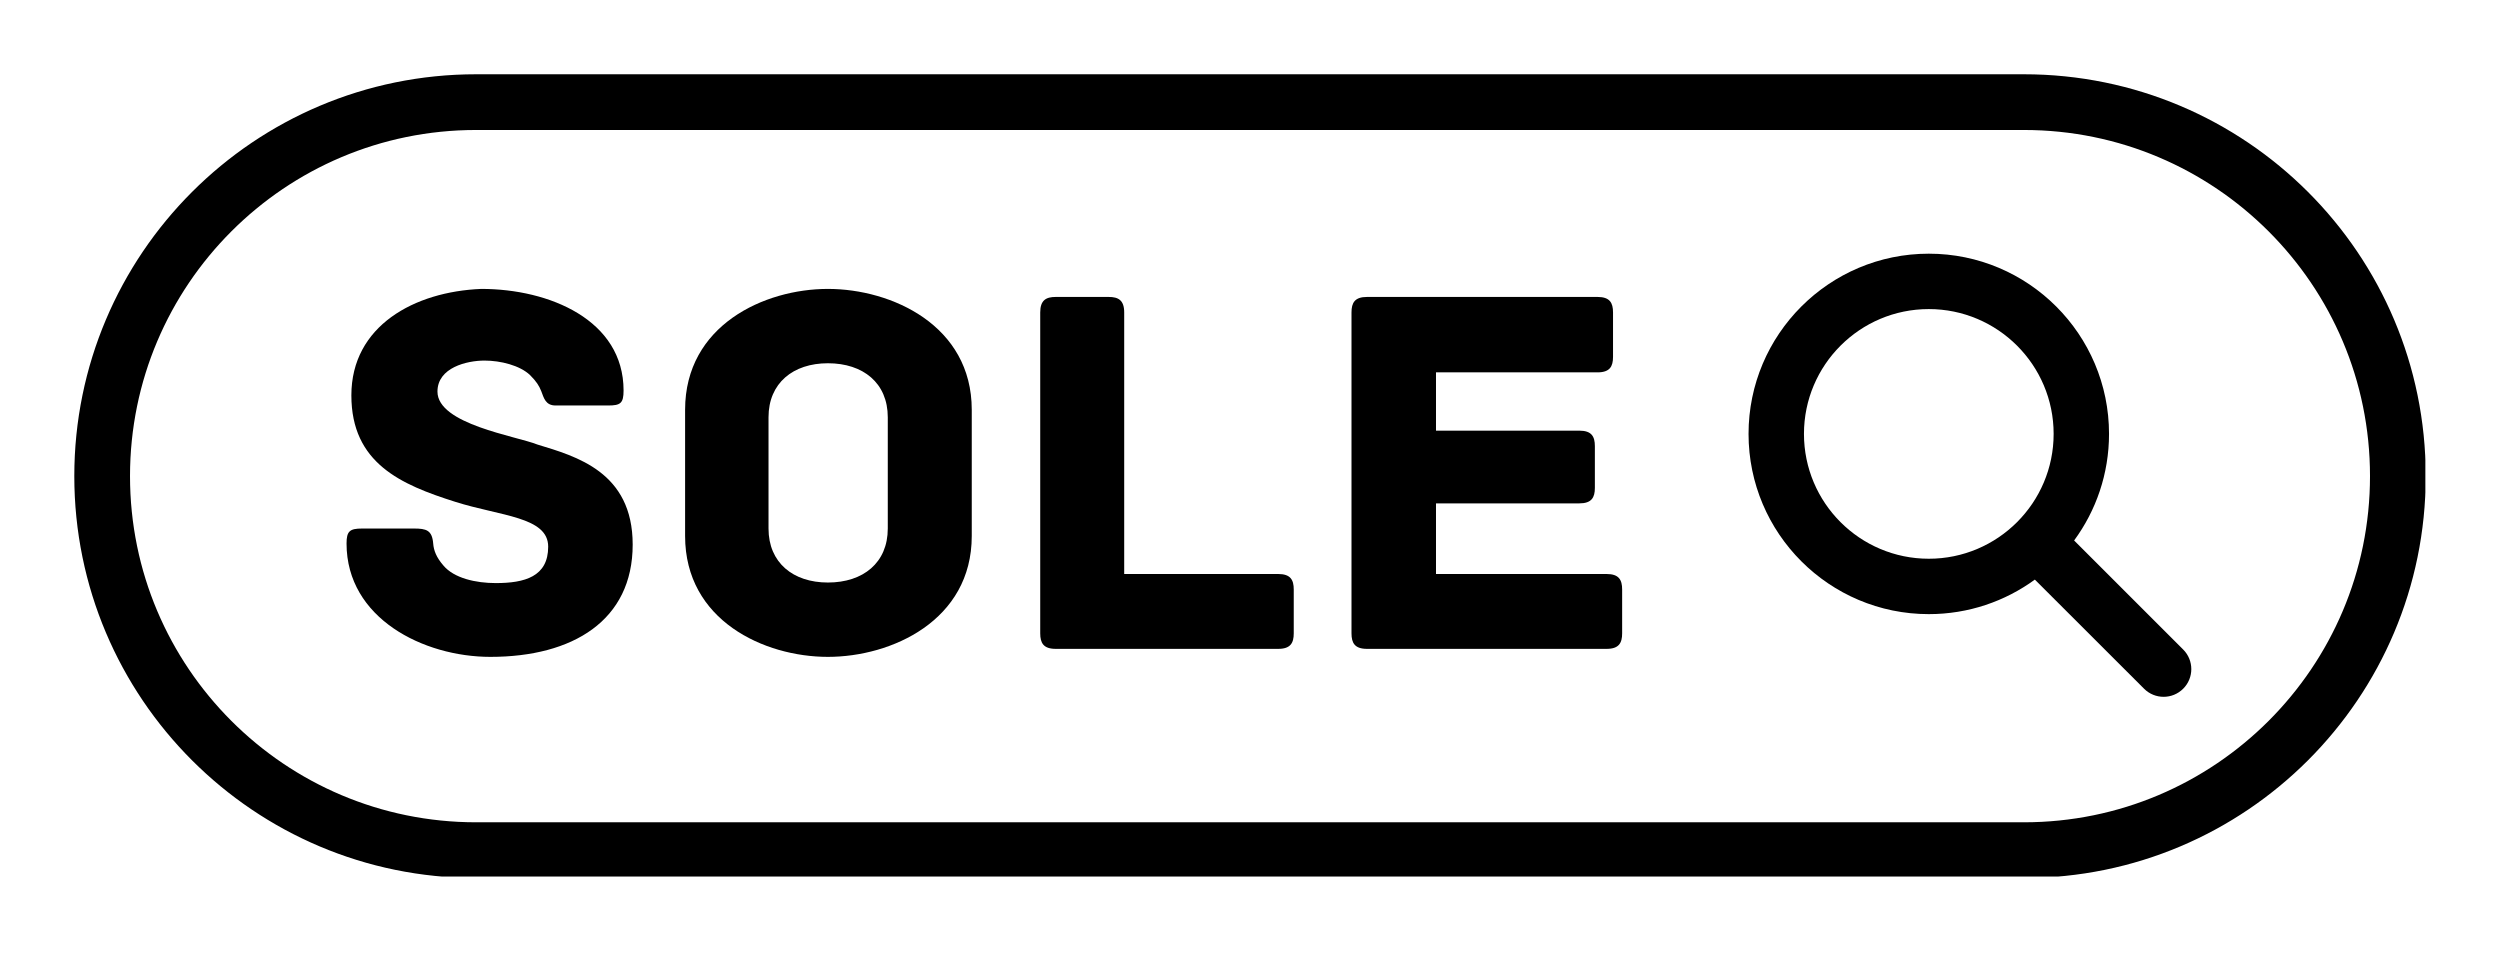
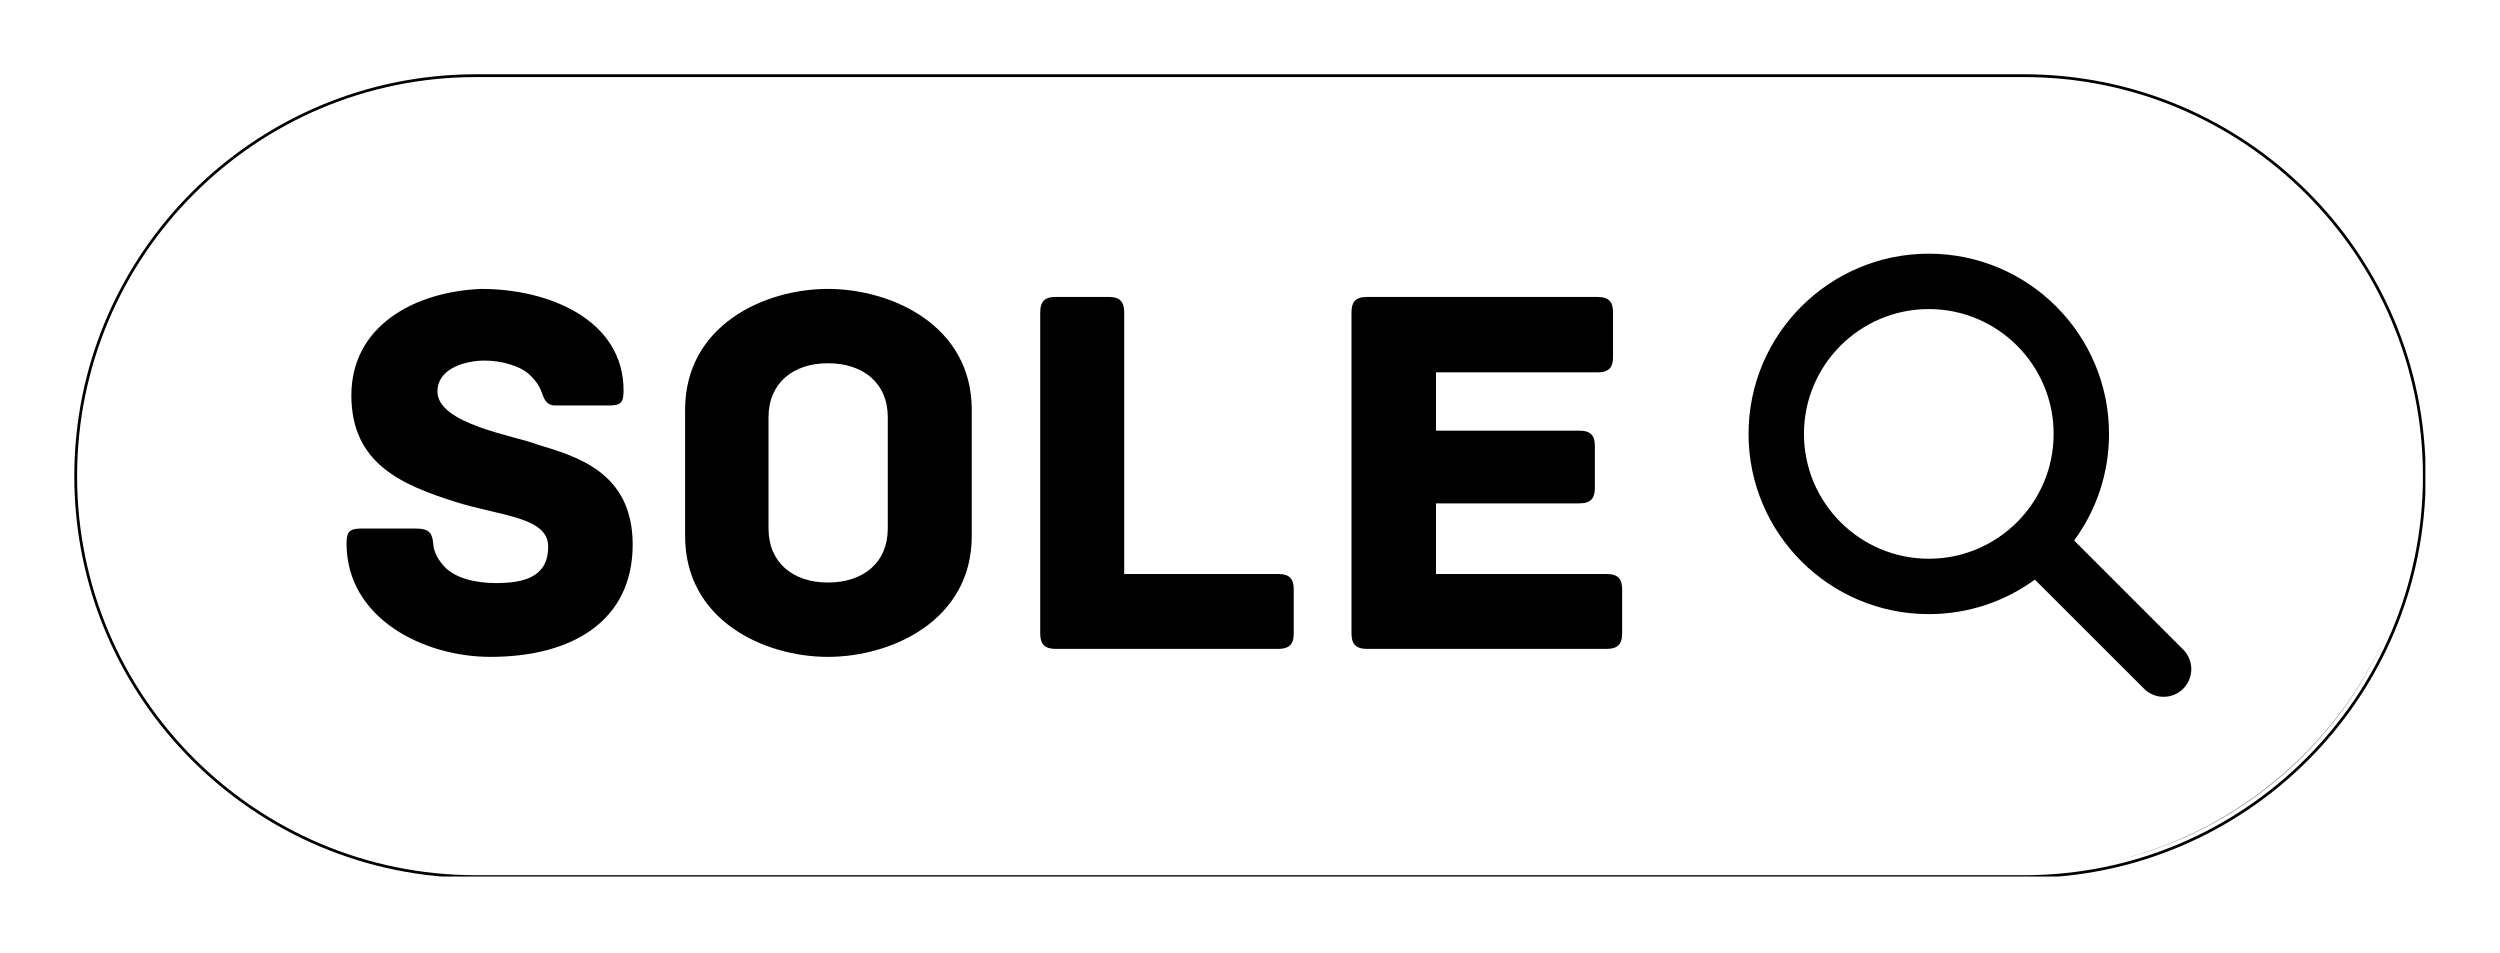
<svg xmlns="http://www.w3.org/2000/svg" zoomAndPan="magnify" preserveAspectRatio="xMidYMid meet" version="1.0" viewBox="19.22 123.4 336.55 128.2">
  <defs>
    <g />
    <clipPath id="03da1d4e1b">
      <path d="M 30 134.148 L 344.973 134.148 L 344.973 241 L 30 241 Z M 30 134.148 " clip-rule="nonzero" />
    </clipPath>
    <clipPath id="cce90a8737">
      <path d="M 29.223 187.5 C 29.223 217.379 53.445 241.602 83.324 241.602 L 291.676 241.602 C 321.555 241.602 345.777 217.379 345.777 187.5 C 345.777 157.621 321.555 133.398 291.676 133.398 L 83.324 133.398 C 53.445 133.398 29.223 157.621 29.223 187.5 Z M 29.223 187.5 " clip-rule="nonzero" />
    </clipPath>
    <clipPath id="0b5b74e729">
      <path d="M 83.324 134.297 L 291.676 134.297 C 321.059 134.297 344.879 158.117 344.879 187.5 C 344.879 216.883 321.059 240.703 291.676 240.703 L 83.324 240.703 C 53.941 240.703 30.121 216.883 30.121 187.5 C 30.121 158.117 53.941 134.297 83.324 134.297 Z M 83.324 134.297 " clip-rule="nonzero" />
    </clipPath>
    <clipPath id="fdbe14b101">
      <path d="M 29.223 133.398 L 345.723 133.398 L 345.723 241.398 L 29.223 241.398 Z M 29.223 133.398 " clip-rule="nonzero" />
    </clipPath>
    <clipPath id="527d77ca77">
      <path d="M 29.223 187.5 C 29.223 217.379 53.445 241.602 83.324 241.602 L 291.676 241.602 C 321.555 241.602 345.777 217.379 345.777 187.5 C 345.777 157.621 321.555 133.398 291.676 133.398 L 83.324 133.398 C 53.445 133.398 29.223 157.621 29.223 187.5 Z M 29.223 187.5 " clip-rule="nonzero" />
    </clipPath>
    <clipPath id="349720bd96">
      <path d="M 29.223 187.496 C 29.223 217.375 53.441 241.598 83.32 241.598 L 291.668 241.598 C 321.547 241.598 345.77 217.375 345.77 187.496 C 345.77 157.617 321.547 133.398 291.668 133.398 L 83.32 133.398 C 53.441 133.398 29.223 157.617 29.223 187.496 Z M 29.223 187.496 " clip-rule="nonzero" />
    </clipPath>
    <clipPath id="f0b9536037">
      <path d="M 254.59 157.551 L 314.59 157.551 L 314.59 217.551 L 254.59 217.551 Z M 254.59 157.551 " clip-rule="nonzero" />
    </clipPath>
  </defs>
  <g clip-path="url(#03da1d4e1b)">
    <g clip-path="url(#cce90a8737)">
      <g clip-path="url(#0b5b74e729)">
        <path fill="#000000" d="M 291.484 241.383 L 83.438 241.383 C 53.613 241.383 29.352 217.16 29.352 187.391 C 29.352 157.617 53.613 133.395 83.438 133.395 L 291.484 133.395 C 321.309 133.395 345.57 157.617 345.57 187.391 C 345.57 217.16 321.309 241.383 291.484 241.383 Z M 83.438 134.035 C 53.965 134.035 29.992 157.969 29.992 187.391 C 29.992 216.809 53.965 240.742 83.438 240.742 L 291.484 240.742 C 320.957 240.742 344.934 216.809 344.934 187.391 C 344.934 157.969 320.957 134.035 291.484 134.035 Z M 83.438 134.035 " fill-opacity="1" fill-rule="nonzero" />
      </g>
    </g>
  </g>
  <g clip-path="url(#fdbe14b101)">
    <g clip-path="url(#527d77ca77)">
      <g clip-path="url(#349720bd96)">
-         <path stroke-linecap="butt" transform="matrix(0.75, 0, 0, 0.75, 29.22076, 133.3973)" fill="none" strokeLinejoin="miter" d="M 0.003 72.132 C 0.003 111.97 32.294 144.267 72.133 144.267 L 349.93 144.267 C 389.768 144.267 422.065 111.97 422.065 72.132 C 422.065 32.293 389.768 0.002 349.93 0.002 L 72.133 0.002 C 32.294 0.002 0.003 32.293 0.003 72.132 Z M 0.003 72.132 " stroke="#000000" stroke-width="20" stroke-opacity="1" stroke-miterlimit="4" />
+         <path strokeLinecap="butt" transform="matrix(0.75, 0, 0, 0.75, 29.22076, 133.3973)" fill="none" strokeLinejoin="miter" d="M 0.003 72.132 C 0.003 111.97 32.294 144.267 72.133 144.267 L 349.93 144.267 C 389.768 144.267 422.065 111.97 422.065 72.132 C 422.065 32.293 389.768 0.002 349.93 0.002 L 72.133 0.002 C 32.294 0.002 0.003 32.293 0.003 72.132 Z M 0.003 72.132 " stroke="#000000" strokeWidth="20" stroke-opacity="1" stroke-miterlimit="4" />
      </g>
    </g>
  </g>
  <g clip-path="url(#f0b9536037)">
    <path fill="#000000" d="M 293.152 201.426 L 307.852 216.113 C 309.305 217.57 311.668 217.57 313.121 216.113 C 314.578 214.66 314.578 212.297 313.121 210.84 L 298.438 196.16 C 301.391 192.141 303.137 187.18 303.137 181.812 C 303.137 168.422 292.266 157.551 278.875 157.551 C 265.484 157.551 254.609 168.422 254.609 181.812 C 254.609 195.203 265.484 206.074 278.875 206.074 C 284.211 206.074 289.145 204.348 293.152 201.426 Z M 278.875 165.008 C 288.148 165.008 295.68 172.539 295.68 181.812 C 295.68 191.086 288.148 198.617 278.875 198.617 C 269.598 198.617 262.07 191.086 262.07 181.812 C 262.07 172.539 269.598 165.008 278.875 165.008 Z M 278.875 165.008 " fill-opacity="1" fill-rule="evenodd" />
  </g>
  <g fill="#000000" fill-opacity="1">
    <g transform="translate(63.92699, 210.75)">
      <g>
        <path d="M 27.648 -27.504 C 24.77 -28.656 14.184 -30.238 14.184 -34.633 C 14.184 -37.871 18.145 -38.809 20.52 -38.809 C 22.68 -38.809 25.273 -38.16 26.641 -36.863 C 27.504 -36 27.863 -35.426 28.152 -34.703 C 28.512 -33.77 28.727 -32.762 30.098 -32.762 L 37.152 -32.762 C 38.809 -32.762 39.238 -33.047 39.238 -34.777 C 39.238 -44.281 29.23 -48.457 20.09 -48.457 C 11.09 -48.098 2.594 -43.488 2.594 -34.129 C 2.594 -24.984 9.289 -22.105 16.559 -19.801 C 22.68 -17.855 29.09 -17.785 29.09 -13.754 C 29.09 -9.719 25.922 -8.855 22.031 -8.855 C 19.367 -8.855 16.414 -9.504 14.977 -11.23 C 14.039 -12.312 13.68 -13.246 13.609 -14.184 C 13.465 -15.984 12.672 -16.199 11.016 -16.199 L 4.031 -16.199 C 2.375 -16.199 1.945 -15.84 1.945 -14.184 C 1.945 -4.105 12.312 1.078 21.312 1.078 C 32.398 1.078 40.465 -3.816 40.465 -14.039 C 40.465 -23.832 32.832 -25.922 27.648 -27.504 Z M 27.648 -27.504 " />
      </g>
    </g>
  </g>
  <g fill="#000000" fill-opacity="1">
    <g transform="translate(107.487, 210.75)">
      <g>
        <path d="M 42.551 -15.191 L 42.551 -32.184 C 42.551 -43.559 31.754 -48.457 23.184 -48.457 C 14.617 -48.457 3.961 -43.559 3.961 -32.184 L 3.961 -15.191 C 3.961 -3.816 14.617 1.078 23.184 1.078 C 31.754 1.078 42.551 -3.816 42.551 -15.191 Z M 31.246 -31.176 L 31.246 -16.199 C 31.246 -11.594 27.938 -8.93 23.184 -8.93 C 18.504 -8.93 15.191 -11.594 15.191 -16.199 L 15.191 -31.176 C 15.191 -35.785 18.504 -38.449 23.184 -38.449 C 27.938 -38.449 31.246 -35.785 31.246 -31.176 Z M 31.246 -31.176 " />
      </g>
    </g>
  </g>
  <g fill="#000000" fill-opacity="1">
    <g transform="translate(153.9269, 210.75)">
      <g>
        <path d="M 37.367 -10.078 L 16.633 -10.078 L 16.633 -45.289 C 16.633 -46.945 15.84 -47.375 14.543 -47.375 L 7.414 -47.375 C 6.121 -47.375 5.328 -46.945 5.328 -45.289 L 5.328 -2.09 C 5.328 -0.793 5.762 0 7.414 0 L 37.367 0 C 39.023 0 39.457 -0.793 39.457 -2.09 L 39.457 -7.992 C 39.457 -9.289 39.023 -10.078 37.367 -10.078 Z M 37.367 -10.078 " />
      </g>
    </g>
  </g>
  <g fill="#000000" fill-opacity="1">
    <g transform="translate(195.8309, 210.75)">
      <g>
        <path d="M 39.672 -10.078 L 16.703 -10.078 L 16.703 -19.586 L 36 -19.586 C 37.656 -19.586 38.09 -20.375 38.09 -21.672 L 38.09 -27.289 C 38.09 -28.586 37.656 -29.375 36 -29.375 L 16.703 -29.375 L 16.703 -37.223 L 38.449 -37.223 C 40.105 -37.223 40.535 -38.016 40.535 -39.312 L 40.535 -45.289 C 40.535 -46.586 40.105 -47.375 38.449 -47.375 L 7.414 -47.375 C 5.762 -47.375 5.328 -46.586 5.328 -45.289 L 5.328 -2.09 C 5.328 -0.793 5.762 0 7.414 0 L 39.672 0 C 41.328 0 41.762 -0.793 41.762 -2.09 L 41.762 -7.992 C 41.762 -9.289 41.328 -10.078 39.672 -10.078 Z M 39.672 -10.078 " />
      </g>
    </g>
  </g>
</svg>
